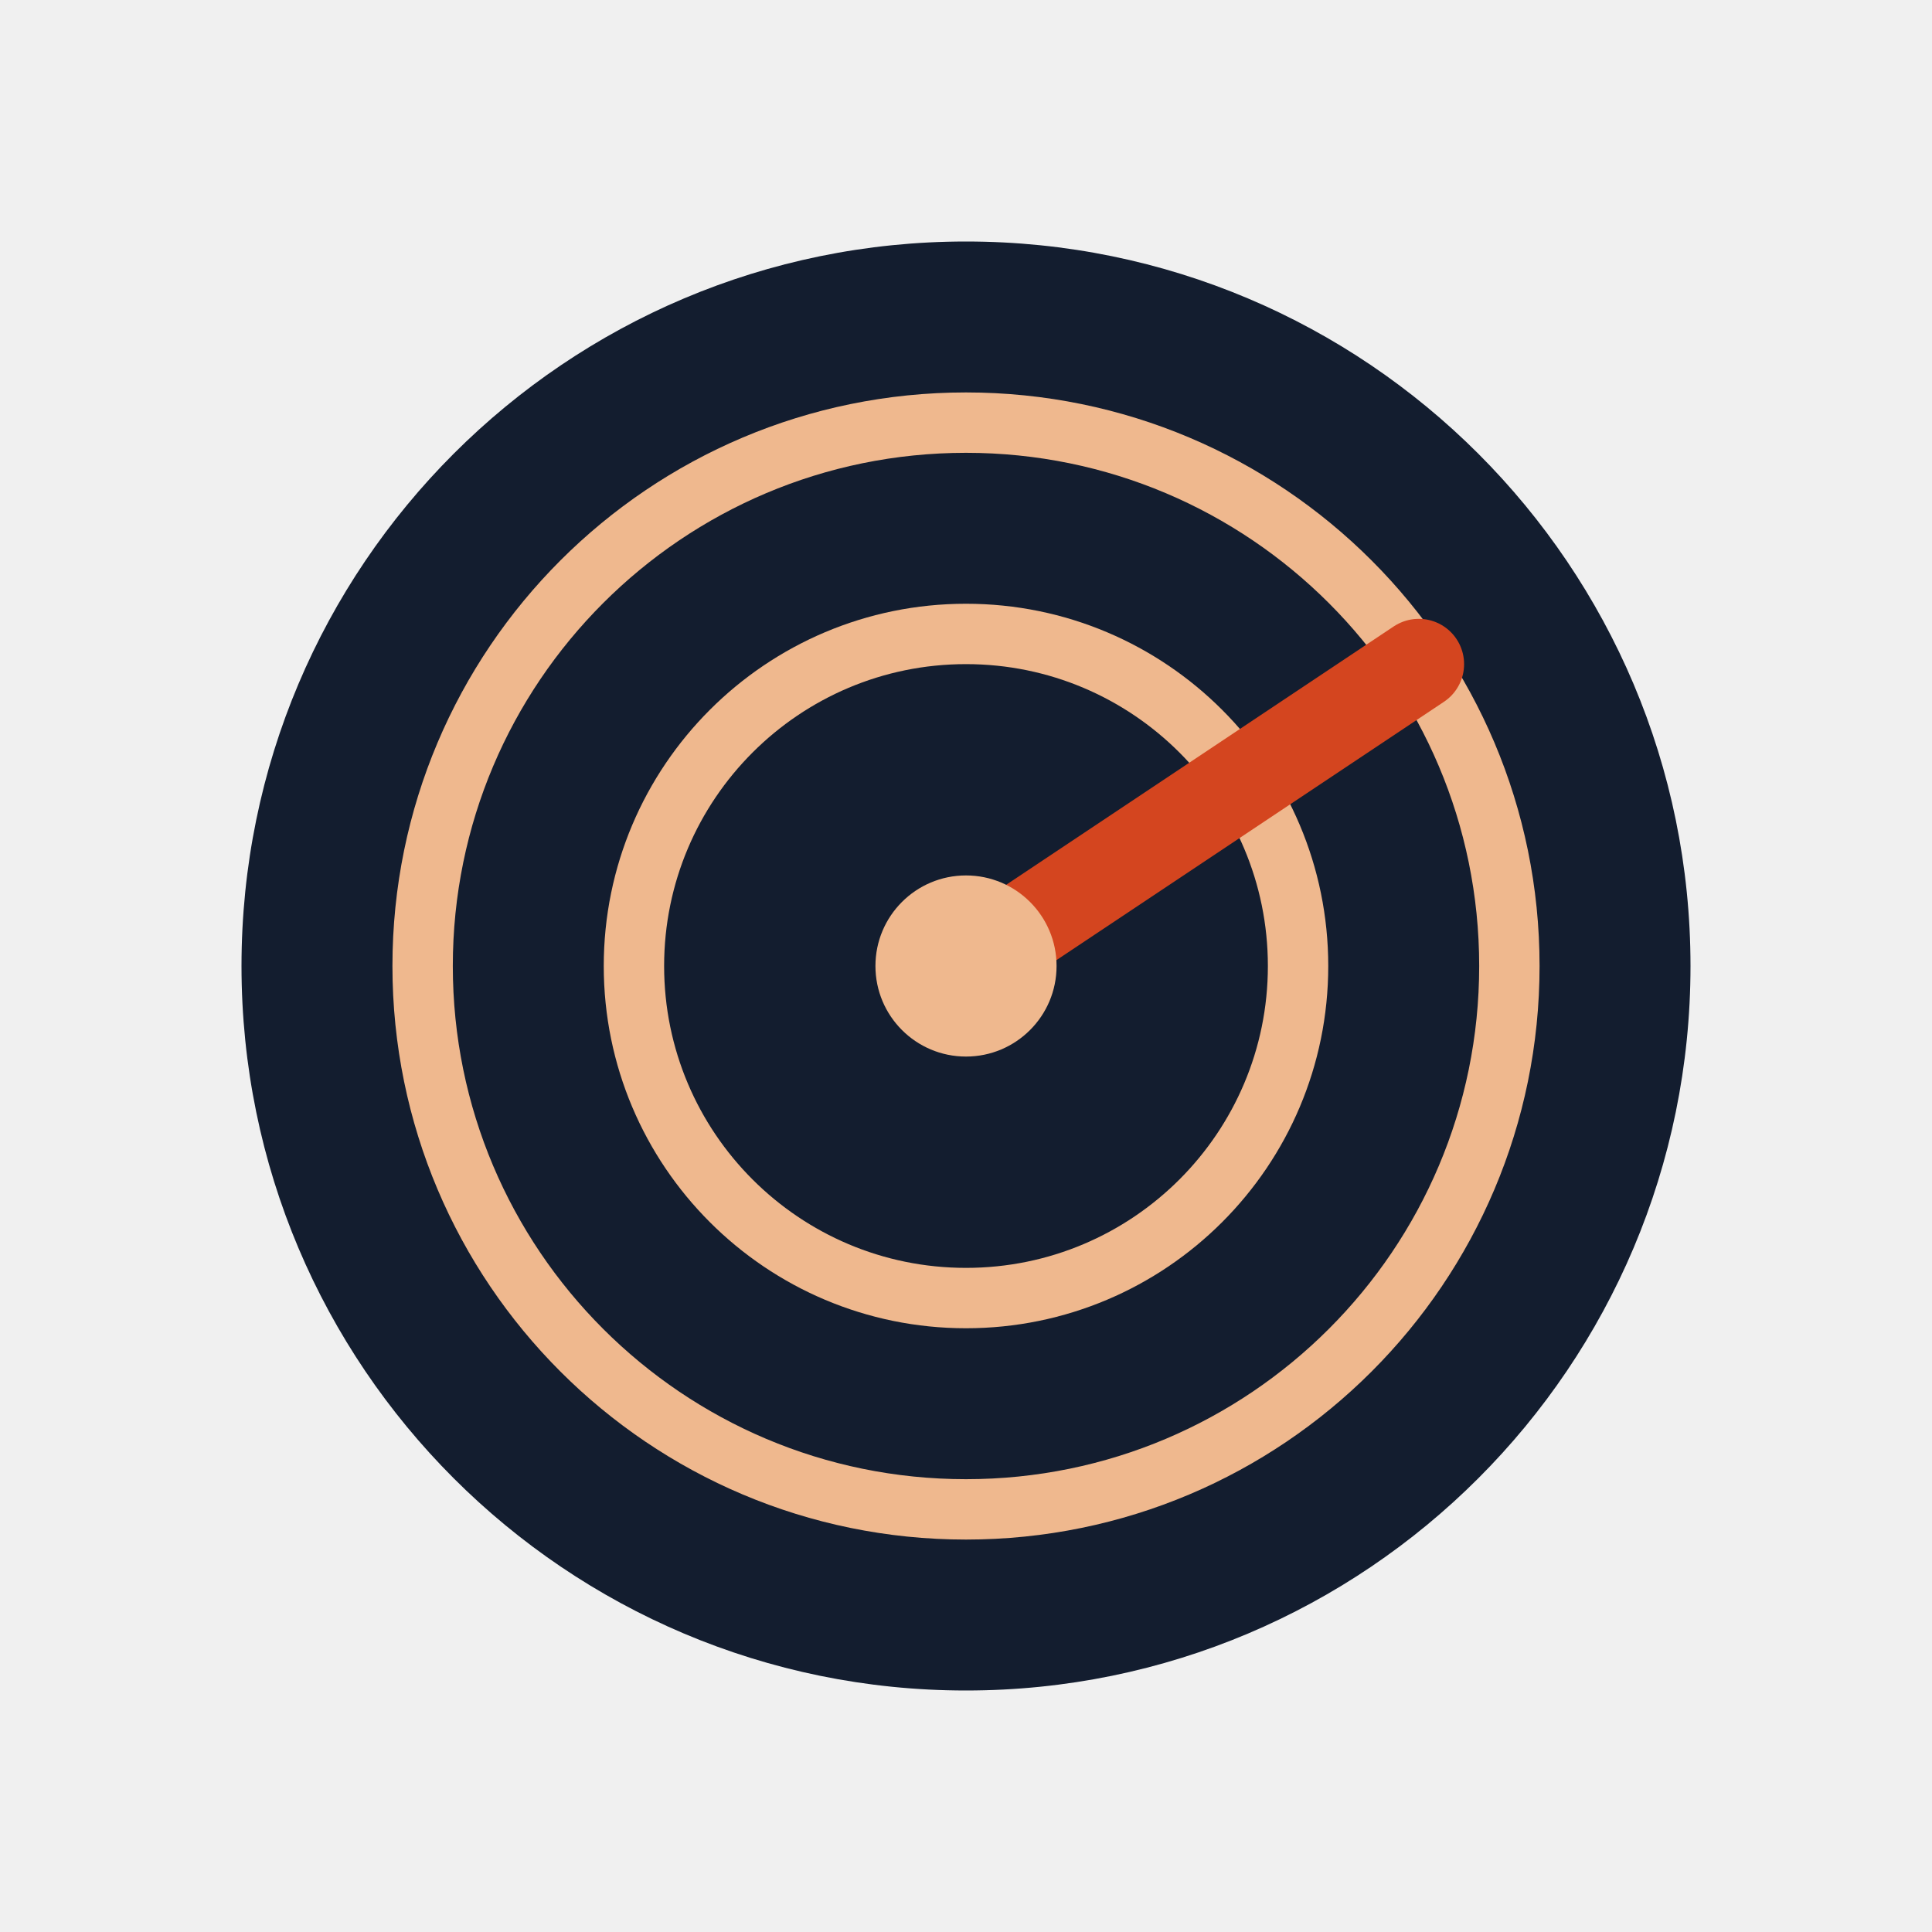
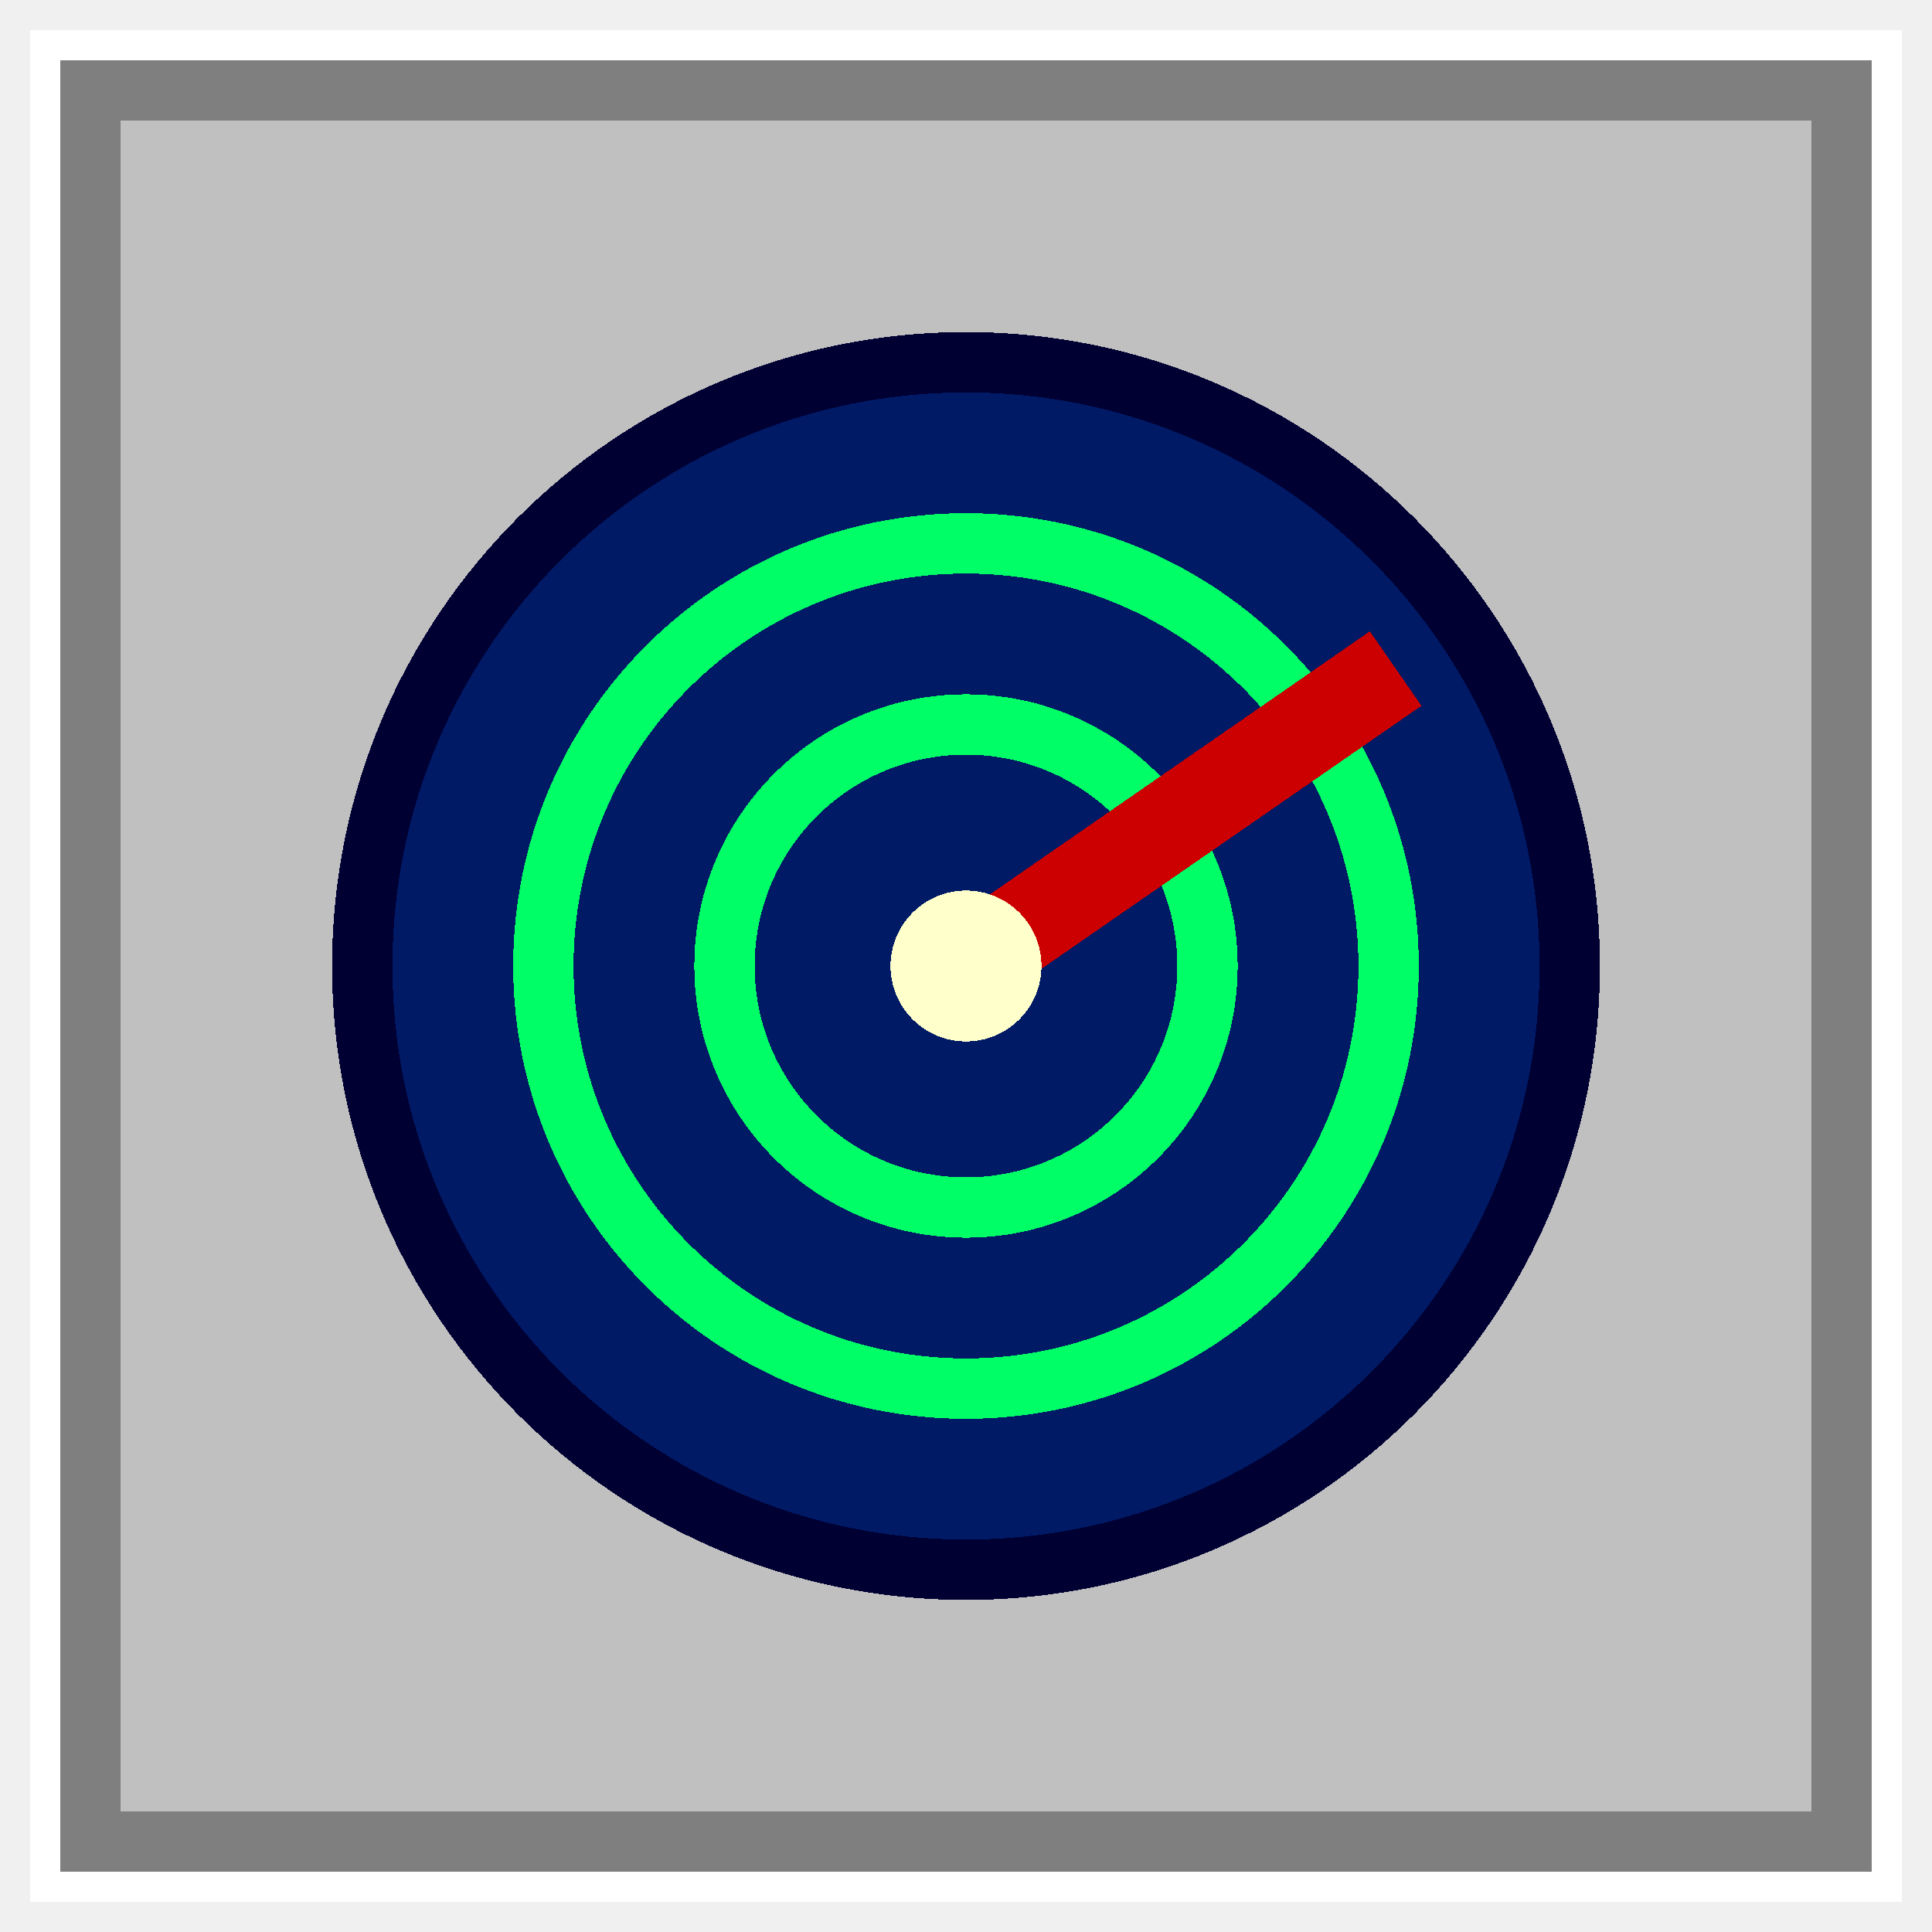
- <svg xmlns="http://www.w3.org/2000/svg" viewBox="0 0 64 64" fill="none">
-   <circle cx="32" cy="32" r="24" fill="#131d2f" />
-   <circle cx="32" cy="32" r="18" stroke="#efb88e" stroke-width="2" />
-   <circle cx="32" cy="32" r="11" stroke="#efb88e" stroke-width="2" />
-   <path d="M32 32L47 22" stroke="#d4451f" stroke-width="3" stroke-linecap="round" />
-   <circle cx="32" cy="32" r="3" fill="#efb88e" />
+ <svg xmlns="http://www.w3.org/2000/svg" viewBox="0 0 64 64" fill="none" shape-rendering="crispEdges">
+   <rect x="2" y="2" width="60" height="60" fill="#c0c0c0" stroke="#ffffff" stroke-width="2" />
+   <rect x="3" y="3" width="58" height="58" fill="none" stroke="#7f7f7f" stroke-width="2" />
+   <circle cx="32" cy="32" r="20" fill="#001a66" stroke="#000033" stroke-width="2" />
+   <circle cx="32" cy="32" r="14" stroke="#00ff66" stroke-width="2" />
+   <circle cx="32" cy="32" r="8" stroke="#00ff66" stroke-width="2" />
+   <path d="M32 32L45 23" stroke="#cc0000" stroke-width="3" stroke-linecap="square" />
+   <circle cx="32" cy="32" r="2.5" fill="#ffffcc" />
</svg>
